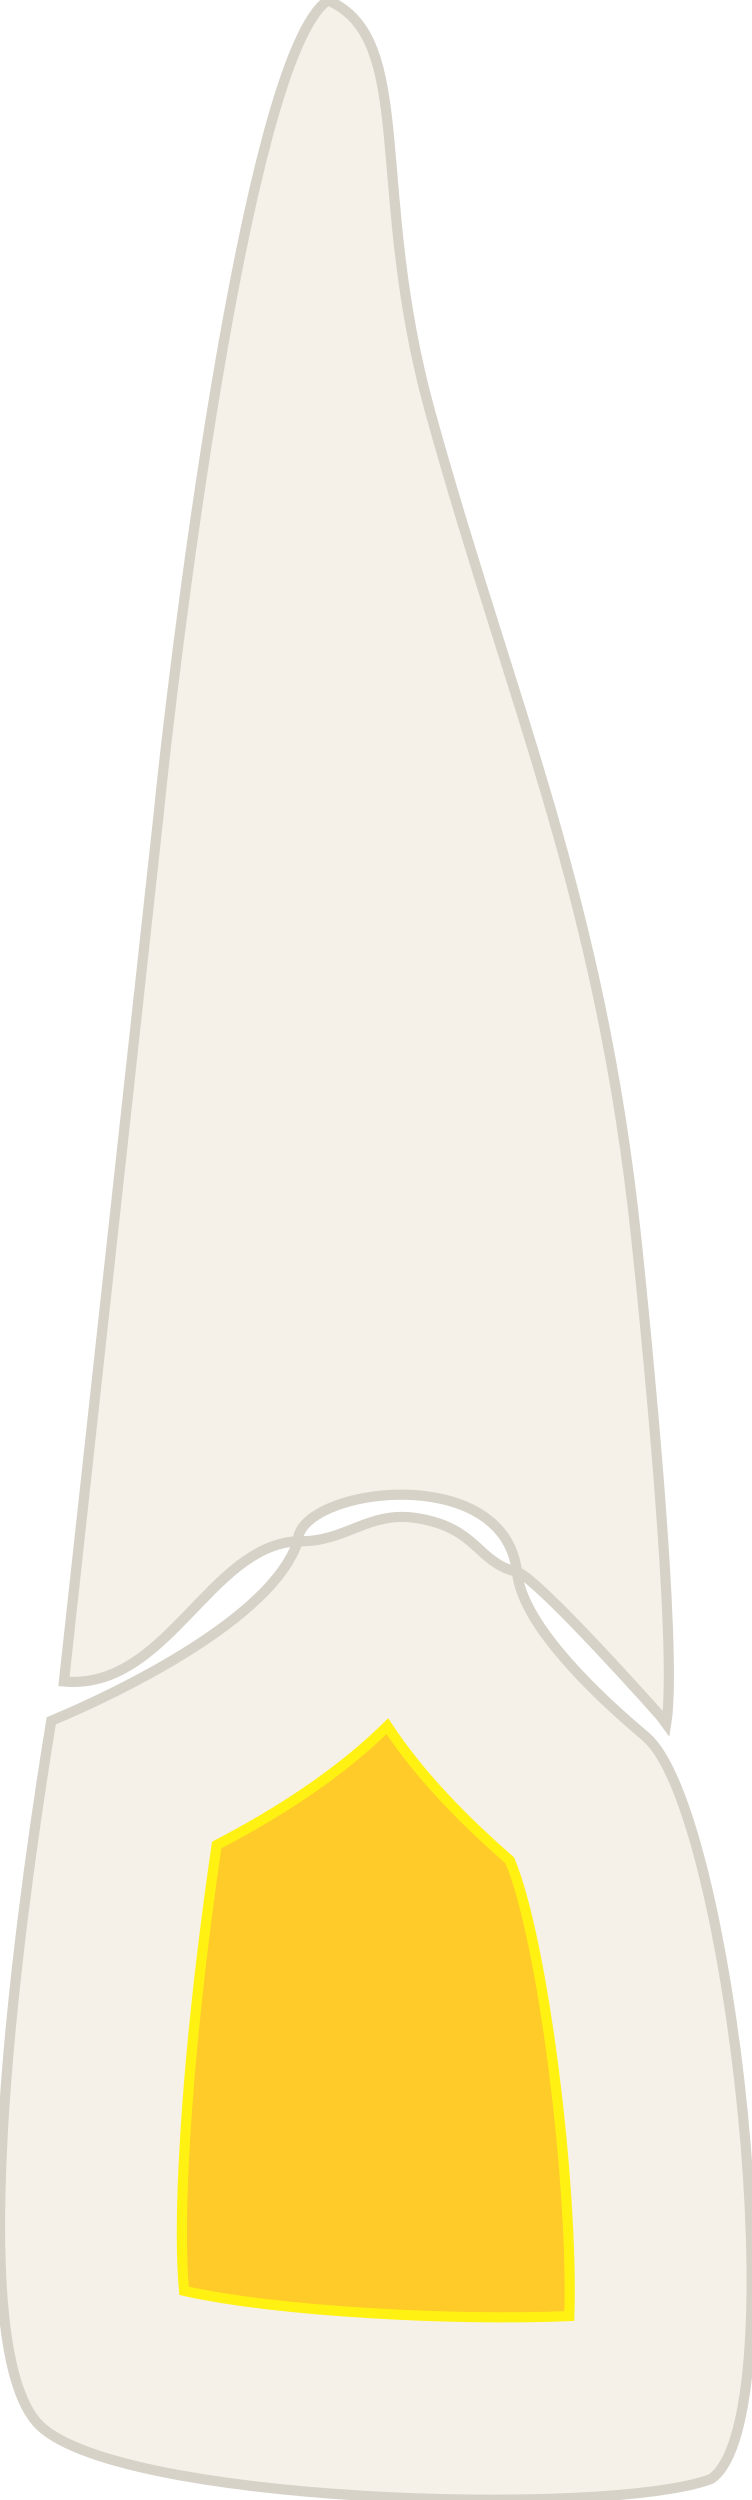
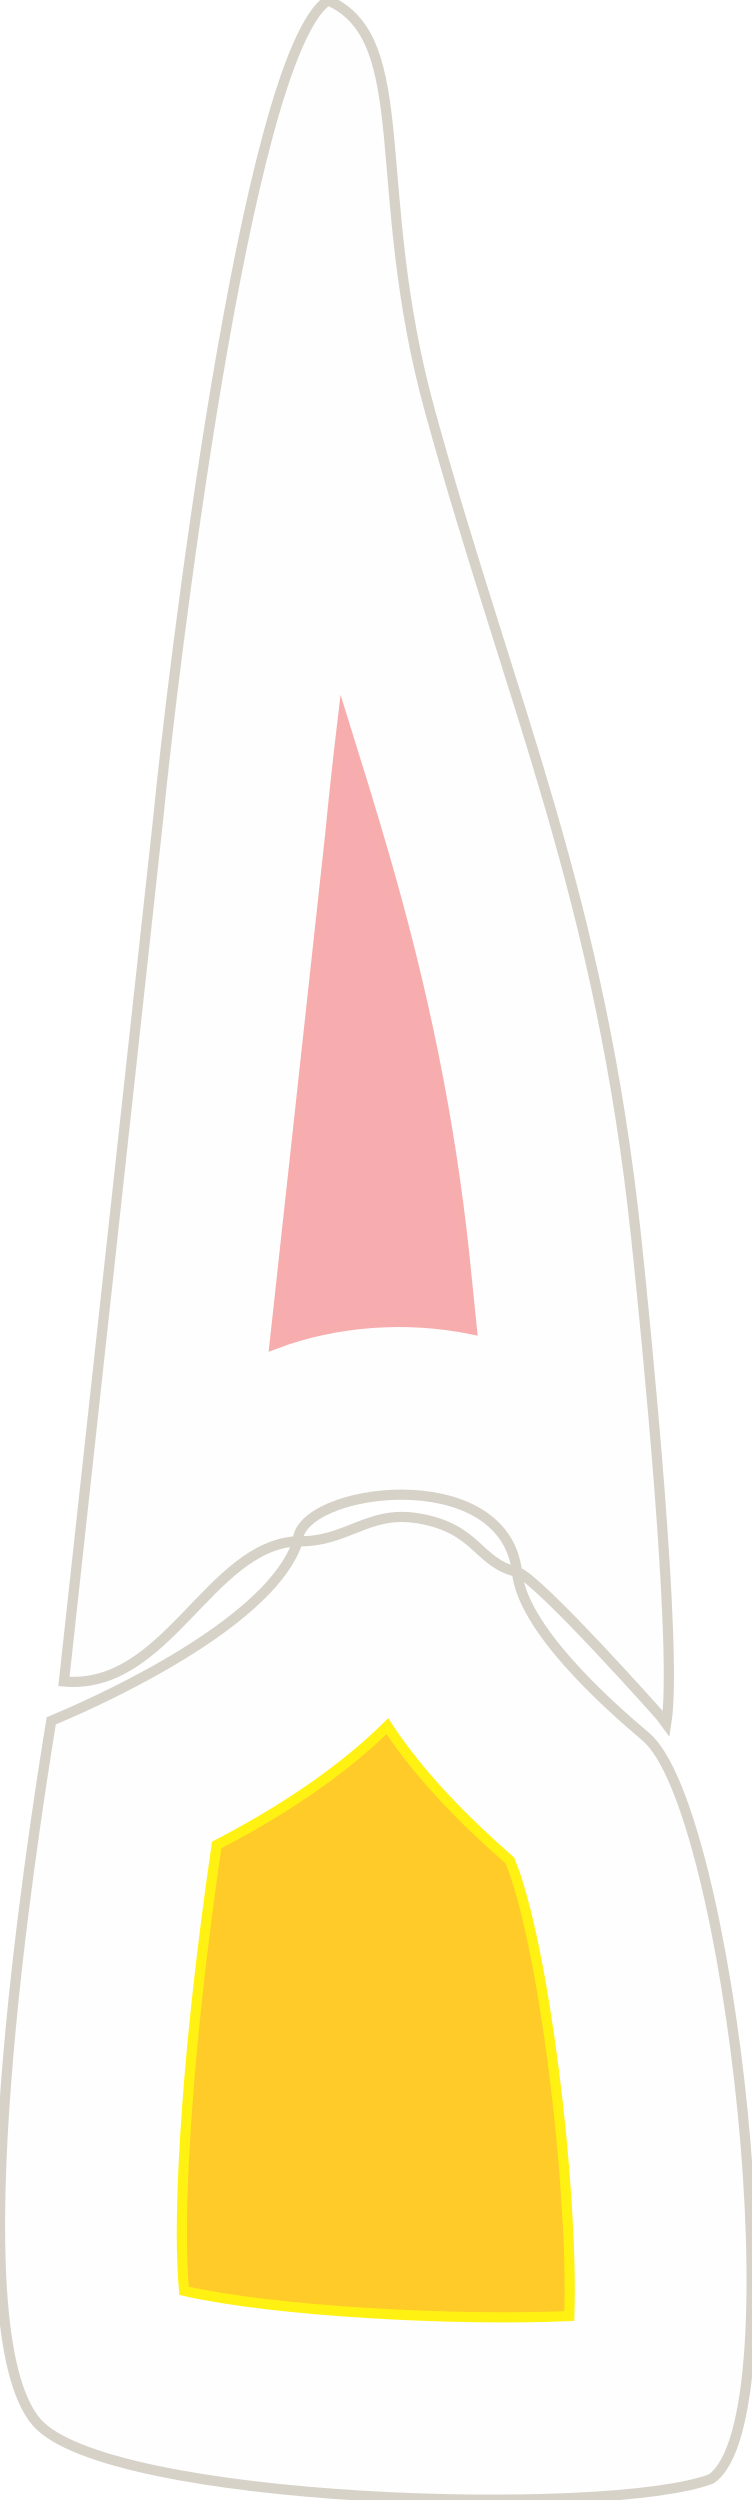
<svg xmlns="http://www.w3.org/2000/svg" xml:space="preserve" width="739px" height="2458px" version="1.1" style="shape-rendering:geometricPrecision; text-rendering:geometricPrecision; image-rendering:optimizeQuality; fill-rule:evenodd; clip-rule:evenodd" viewBox="0 0 739 2457.4">
  <defs>
    <style type="text/css">
   
    .str1 {stroke:#FFF212;stroke-width:10;stroke-miterlimit:22.926}
+     .str2 {stroke:#F7ADAD;stroke-width:10;stroke-miterlimit:22.926}
    .str0 {stroke:#D6D2C8;stroke-width:10;stroke-miterlimit:22.926}
+     .fil0 {fill:#FEFEFE}
+     .fil2 {fill:#F7ADAF}
    .fil1 {fill:#FECB29}
-     .fil0 {fill:#F5F1E8}
   
  </style>
  </defs>
  <g id="tooth-pulpotomy-11">
    <path id="crown" class="fil0 str0" d="M292.74 1515.02c-24.06,75.22 -174.89,148.54 -242.36,176.59 -19.76,121.94 -93.73,596.63 -14.61,689.34 68.67,80.44 563.16,94.35 663.44,56.01 85.74,-58.86 18.26,-660.17 -64.29,-729.73 -42.23,-35.58 -121.45,-107.83 -126.62,-162.04 -39.3,-9.2 -38.36,-43.02 -97.75,-52.76 -48.83,-8 -69.89,24.01 -117.81,22.59z" />
-     <g id="_2014983057824">
+     <g id="_2008579896160">
      <path class="fil1 str1" d="M380.83 1696.89c-47.64,46.96 -107.96,85.69 -167.79,116.79 -10.12,69.72 -18.78,139.72 -25.1,209.76 -4.23,46.93 -13.3,160.83 -6.97,228.62 87.78,20.11 267.12,29.74 378.8,24.8 4.15,-129.36 -25.76,-369.77 -58.51,-447.99 -43.43,-37.97 -87.63,-82.18 -120.43,-131.98z" />
    </g>
    <path id="root" class="fil0 str0" d="M292.74 1515.02c0.41,-52.24 202.88,-79.84 215.56,30.17 19.62,4.84 145.34,146.12 146.88,148.48 11.41,-72.16 -20.13,-387.07 -29.57,-476.35 -35.52,-335.95 -122.91,-523.81 -202.77,-813.06 -60.54,-219.33 -13.69,-366.35 -100.4,-404.26 -80.88,54.32 -154.37,675.96 -166.65,802.09l-92.94 850.87c101.21,9.01 142.84,-133.95 229.89,-137.94z" />
+     <g id="_2008579895872">
+       <path class="fil2 str2" d="M269.97 1321.19c59.39,-22.52 129.12,-27.84 194.02,-14.54 -2.35,-23.84 -4.78,-47.66 -7.3,-71.47 -14.38,-136.02 -40.95,-263.42 -78.98,-394.61 -13.01,-44.86 -26.76,-89.44 -40.68,-133.97 -4.47,37.4 -8.56,74.76 -12.17,111.94l-0.1 1 -54.79 501.65z" />
+     </g>
  </g>
</svg>
